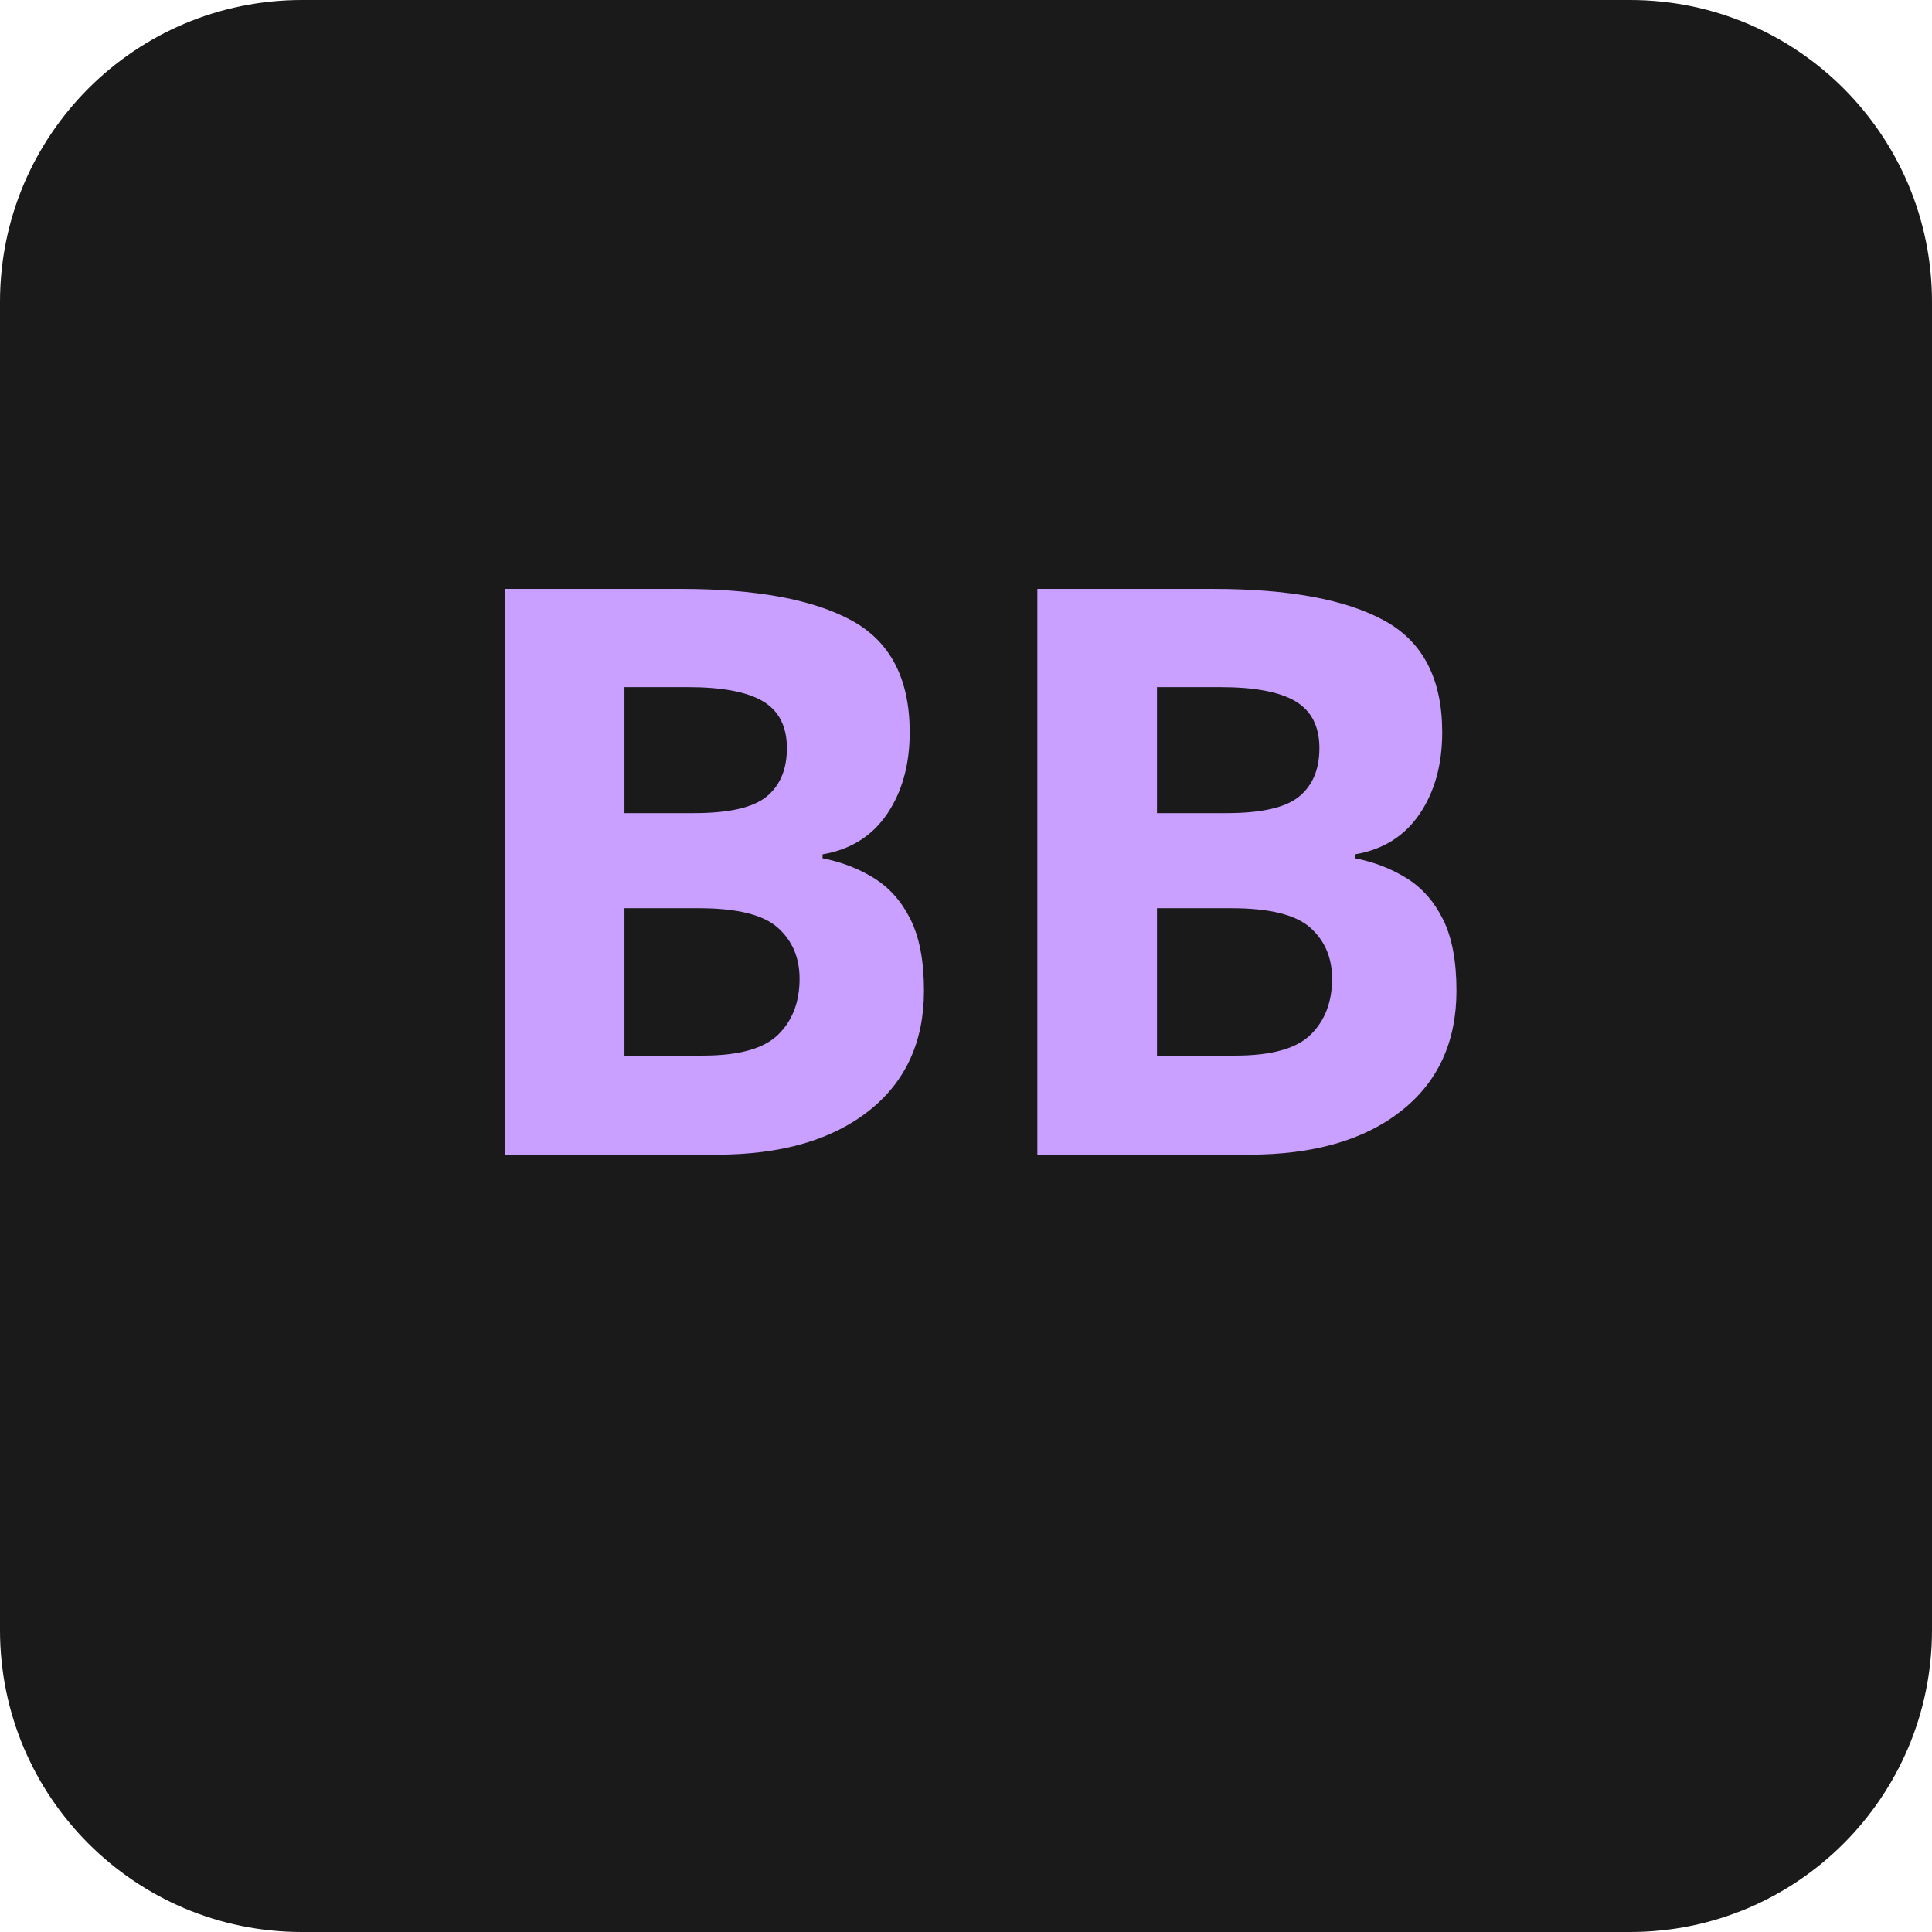
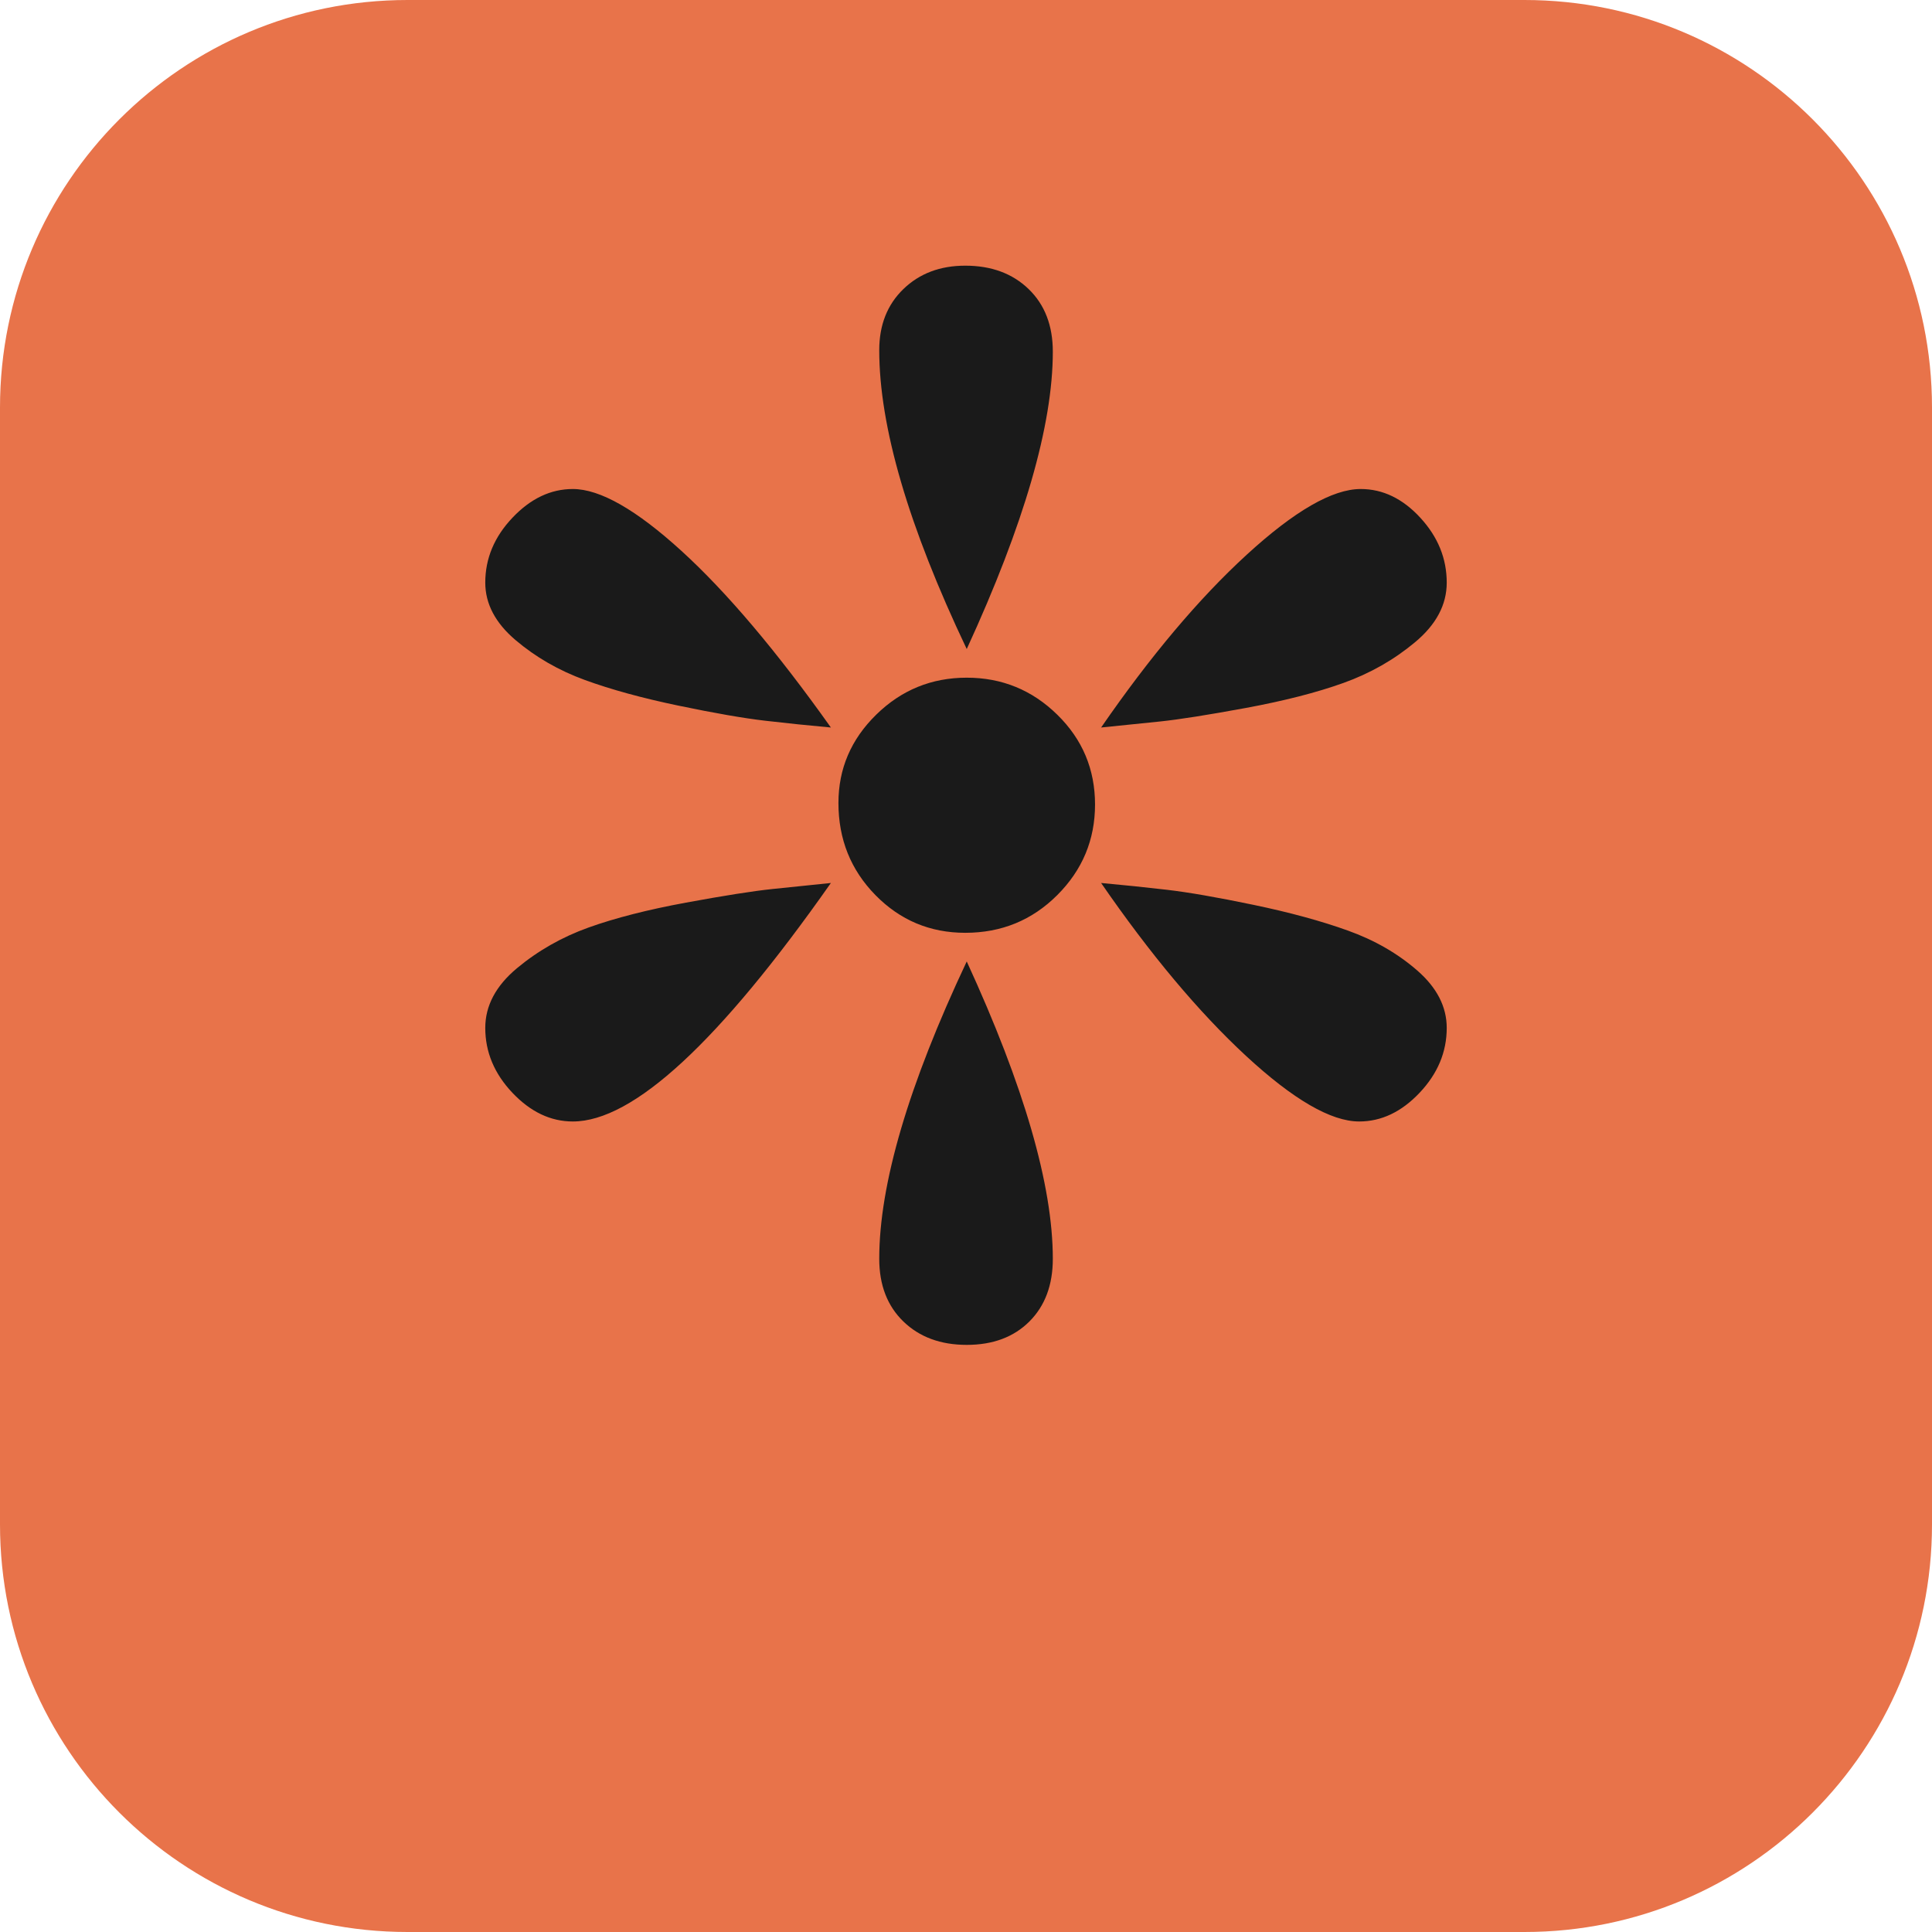
<svg xmlns="http://www.w3.org/2000/svg" viewBox="0 0 512 512">
-   <rect width="512" height="512" rx="80" fill="#1a1a1a" />
-   <text x="256" y="306" text-anchor="middle" font-family="system-ui, sans-serif" font-weight="700" font-size="210" fill="#c9a0ff">BB</text>
+   <rect width="512" height="512" rx="108" fill="#E8734A" />
+   <text x="256" y="352" text-anchor="middle" font-family="'Garamond', 'Georgia', 'Times New Roman', serif" font-size="400" fill="#1a1a1a">✻</text>
</svg>
